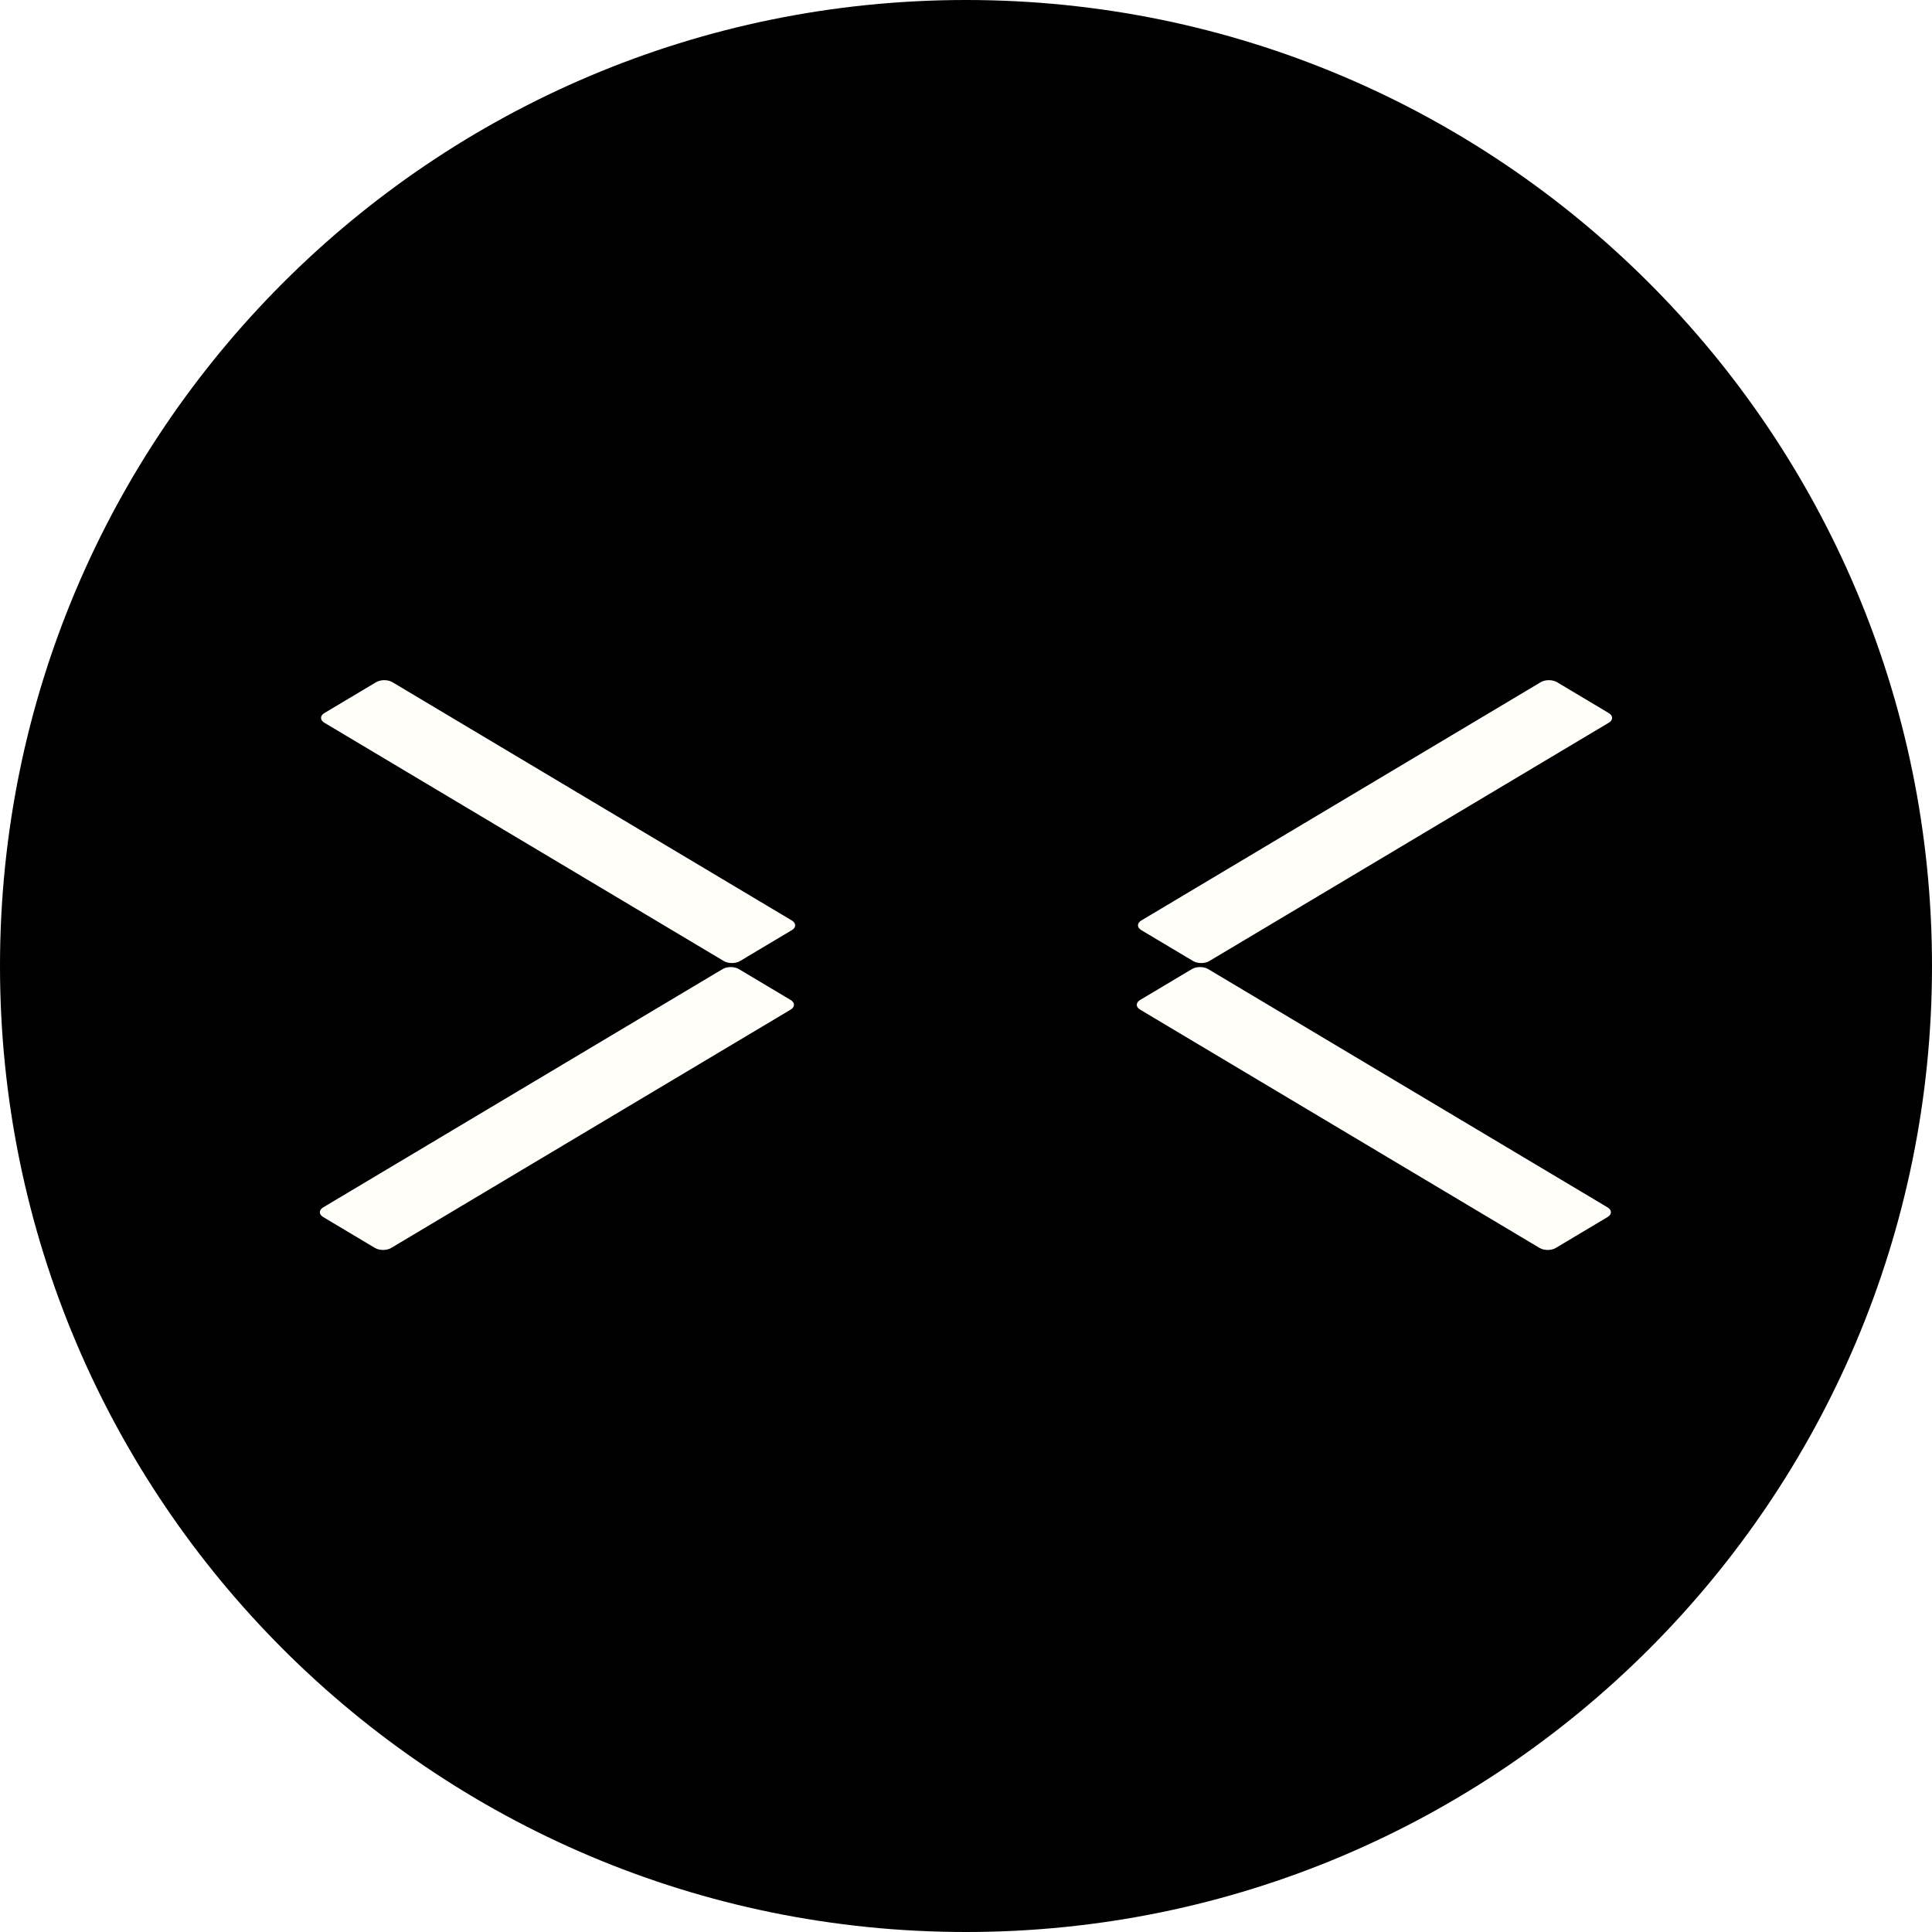
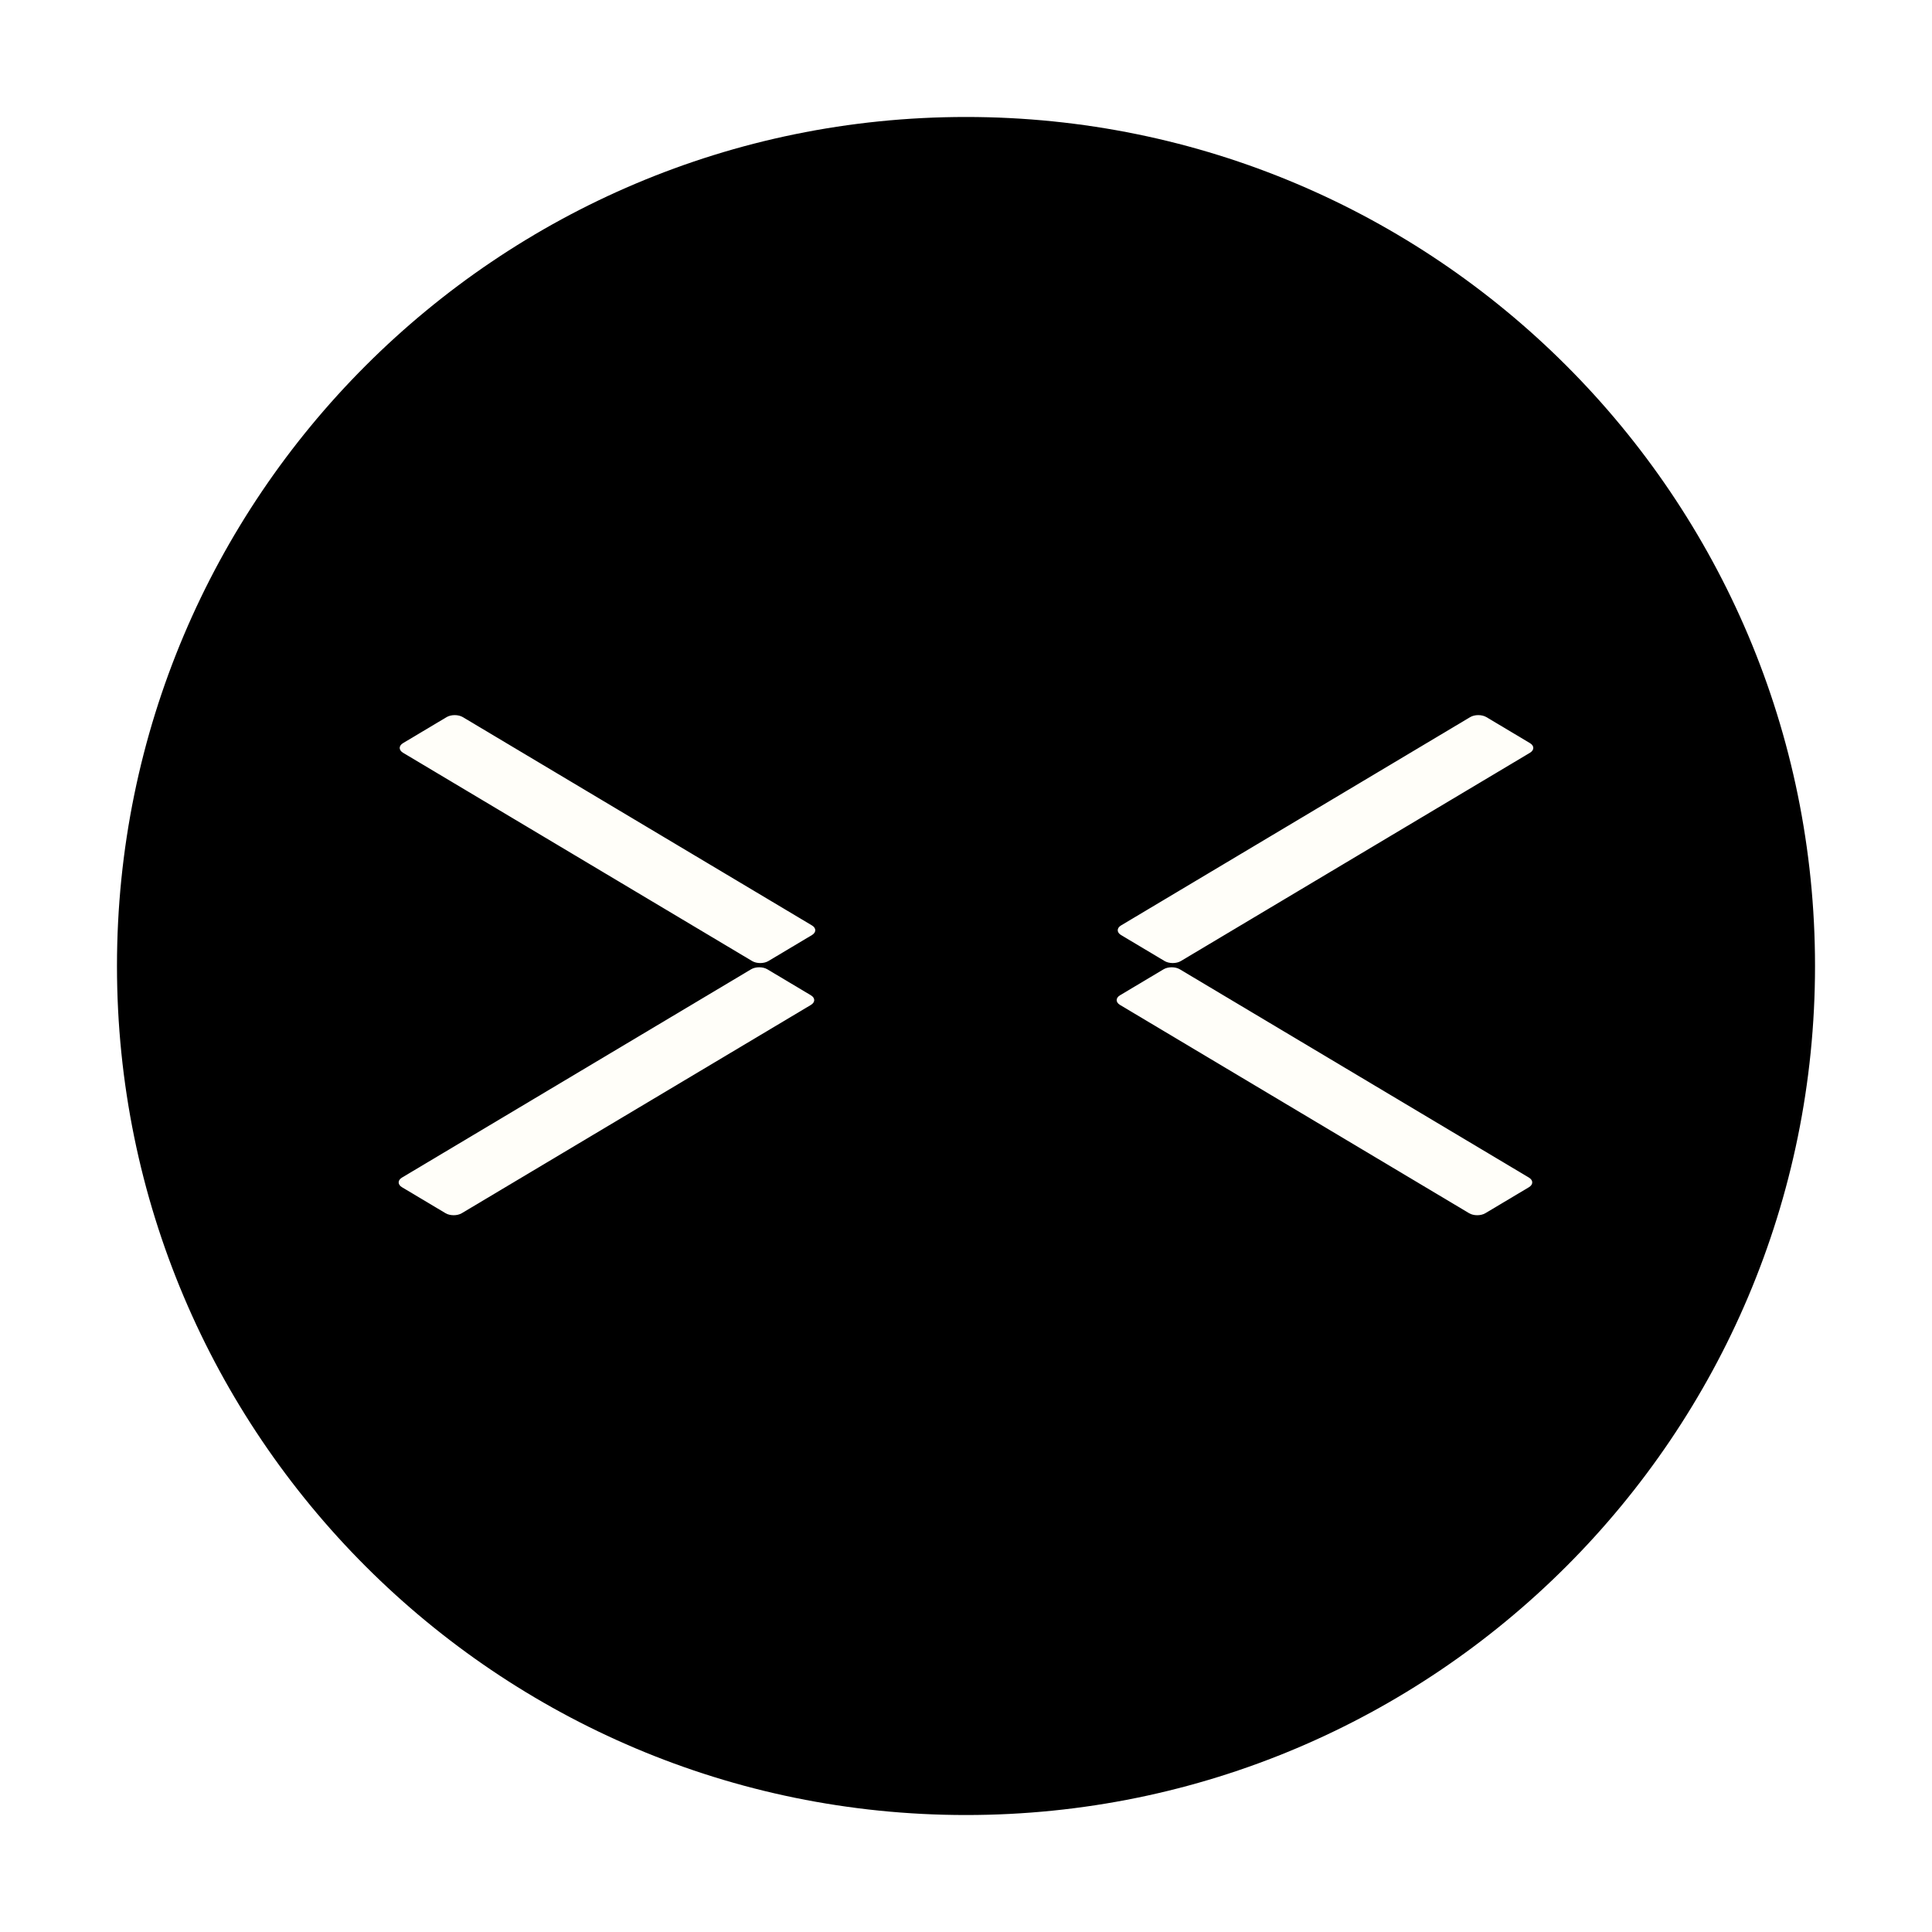
<svg xmlns="http://www.w3.org/2000/svg" width="1024" height="1024" viewBox="0 0 1024 1024" fill="none">
-   <circle cx="512" cy="512" r="512" fill="black" />
-   <rect width="41.966" height="256.527" rx="5" transform="matrix(0.858773 -0.512357 0.858773 0.512357 167.633 380.502)" fill="#FFFEF9" />
-   <rect width="41.966" height="256.527" rx="5" transform="matrix(-0.858773 -0.512357 0.858773 -0.512357 203.04 664)" fill="#FFFEF9" />
-   <rect width="41.966" height="256.527" rx="5" transform="matrix(-0.858773 0.512357 -0.858773 -0.512357 856.338 642.498)" fill="#FFFEF9" />
-   <rect width="41.966" height="256.527" rx="5" transform="matrix(0.858773 0.512357 -0.858773 0.512357 820.931 359)" fill="#FFFEF9" />
+   <circle cx="512" cy="512" r="450" fill="black" />
+   <rect width="36.885" height="225.463" rx="5" transform="matrix(0.858773 -0.512357 0.858773 0.512357 209.333 396.425)" fill="#FFFEF9" />
+   <rect width="36.885" height="225.463" rx="5" transform="matrix(-0.858773 -0.512357 0.858773 -0.512357 240.453 645.594)" fill="#FFFEF9" />
+   <rect width="36.885" height="225.463" rx="5" transform="matrix(-0.858773 0.512357 -0.858773 -0.512357 814.641 626.696)" fill="#FFFEF9" />
+   <rect width="36.885" height="225.463" rx="5" transform="matrix(0.858773 0.512357 -0.858773 0.512357 783.521 377.527)" fill="#FFFEF9" />
</svg>
